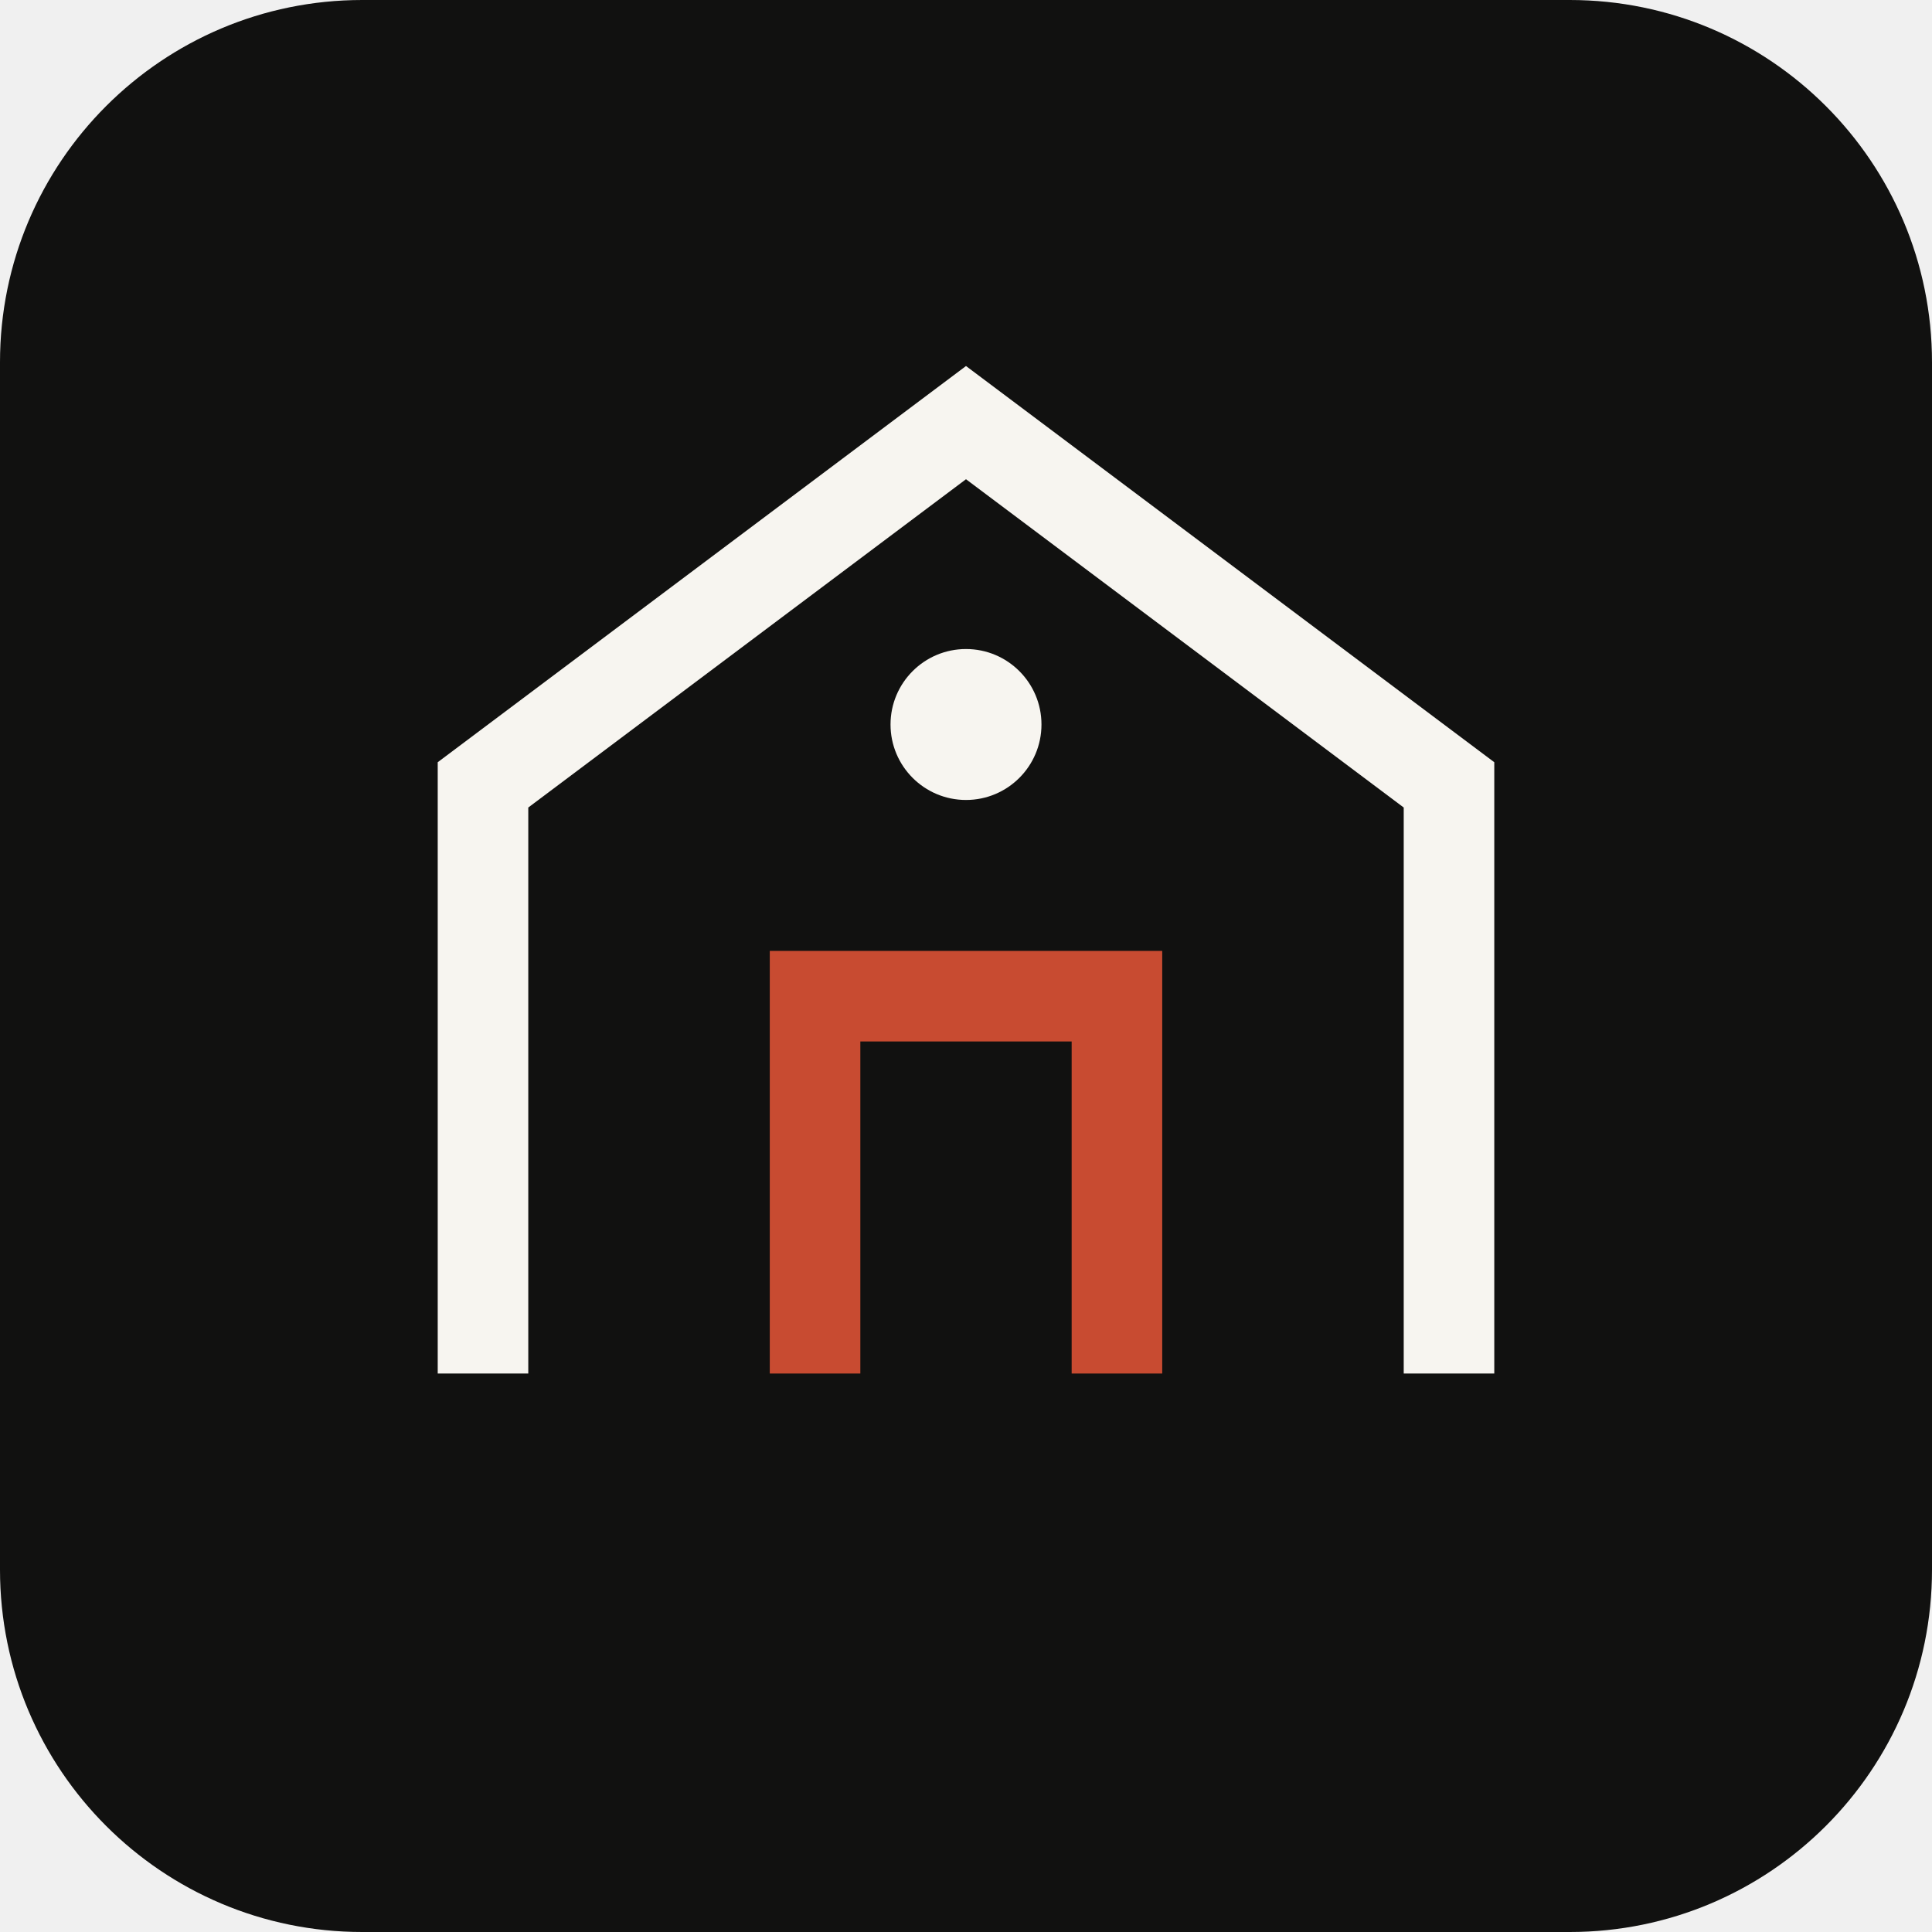
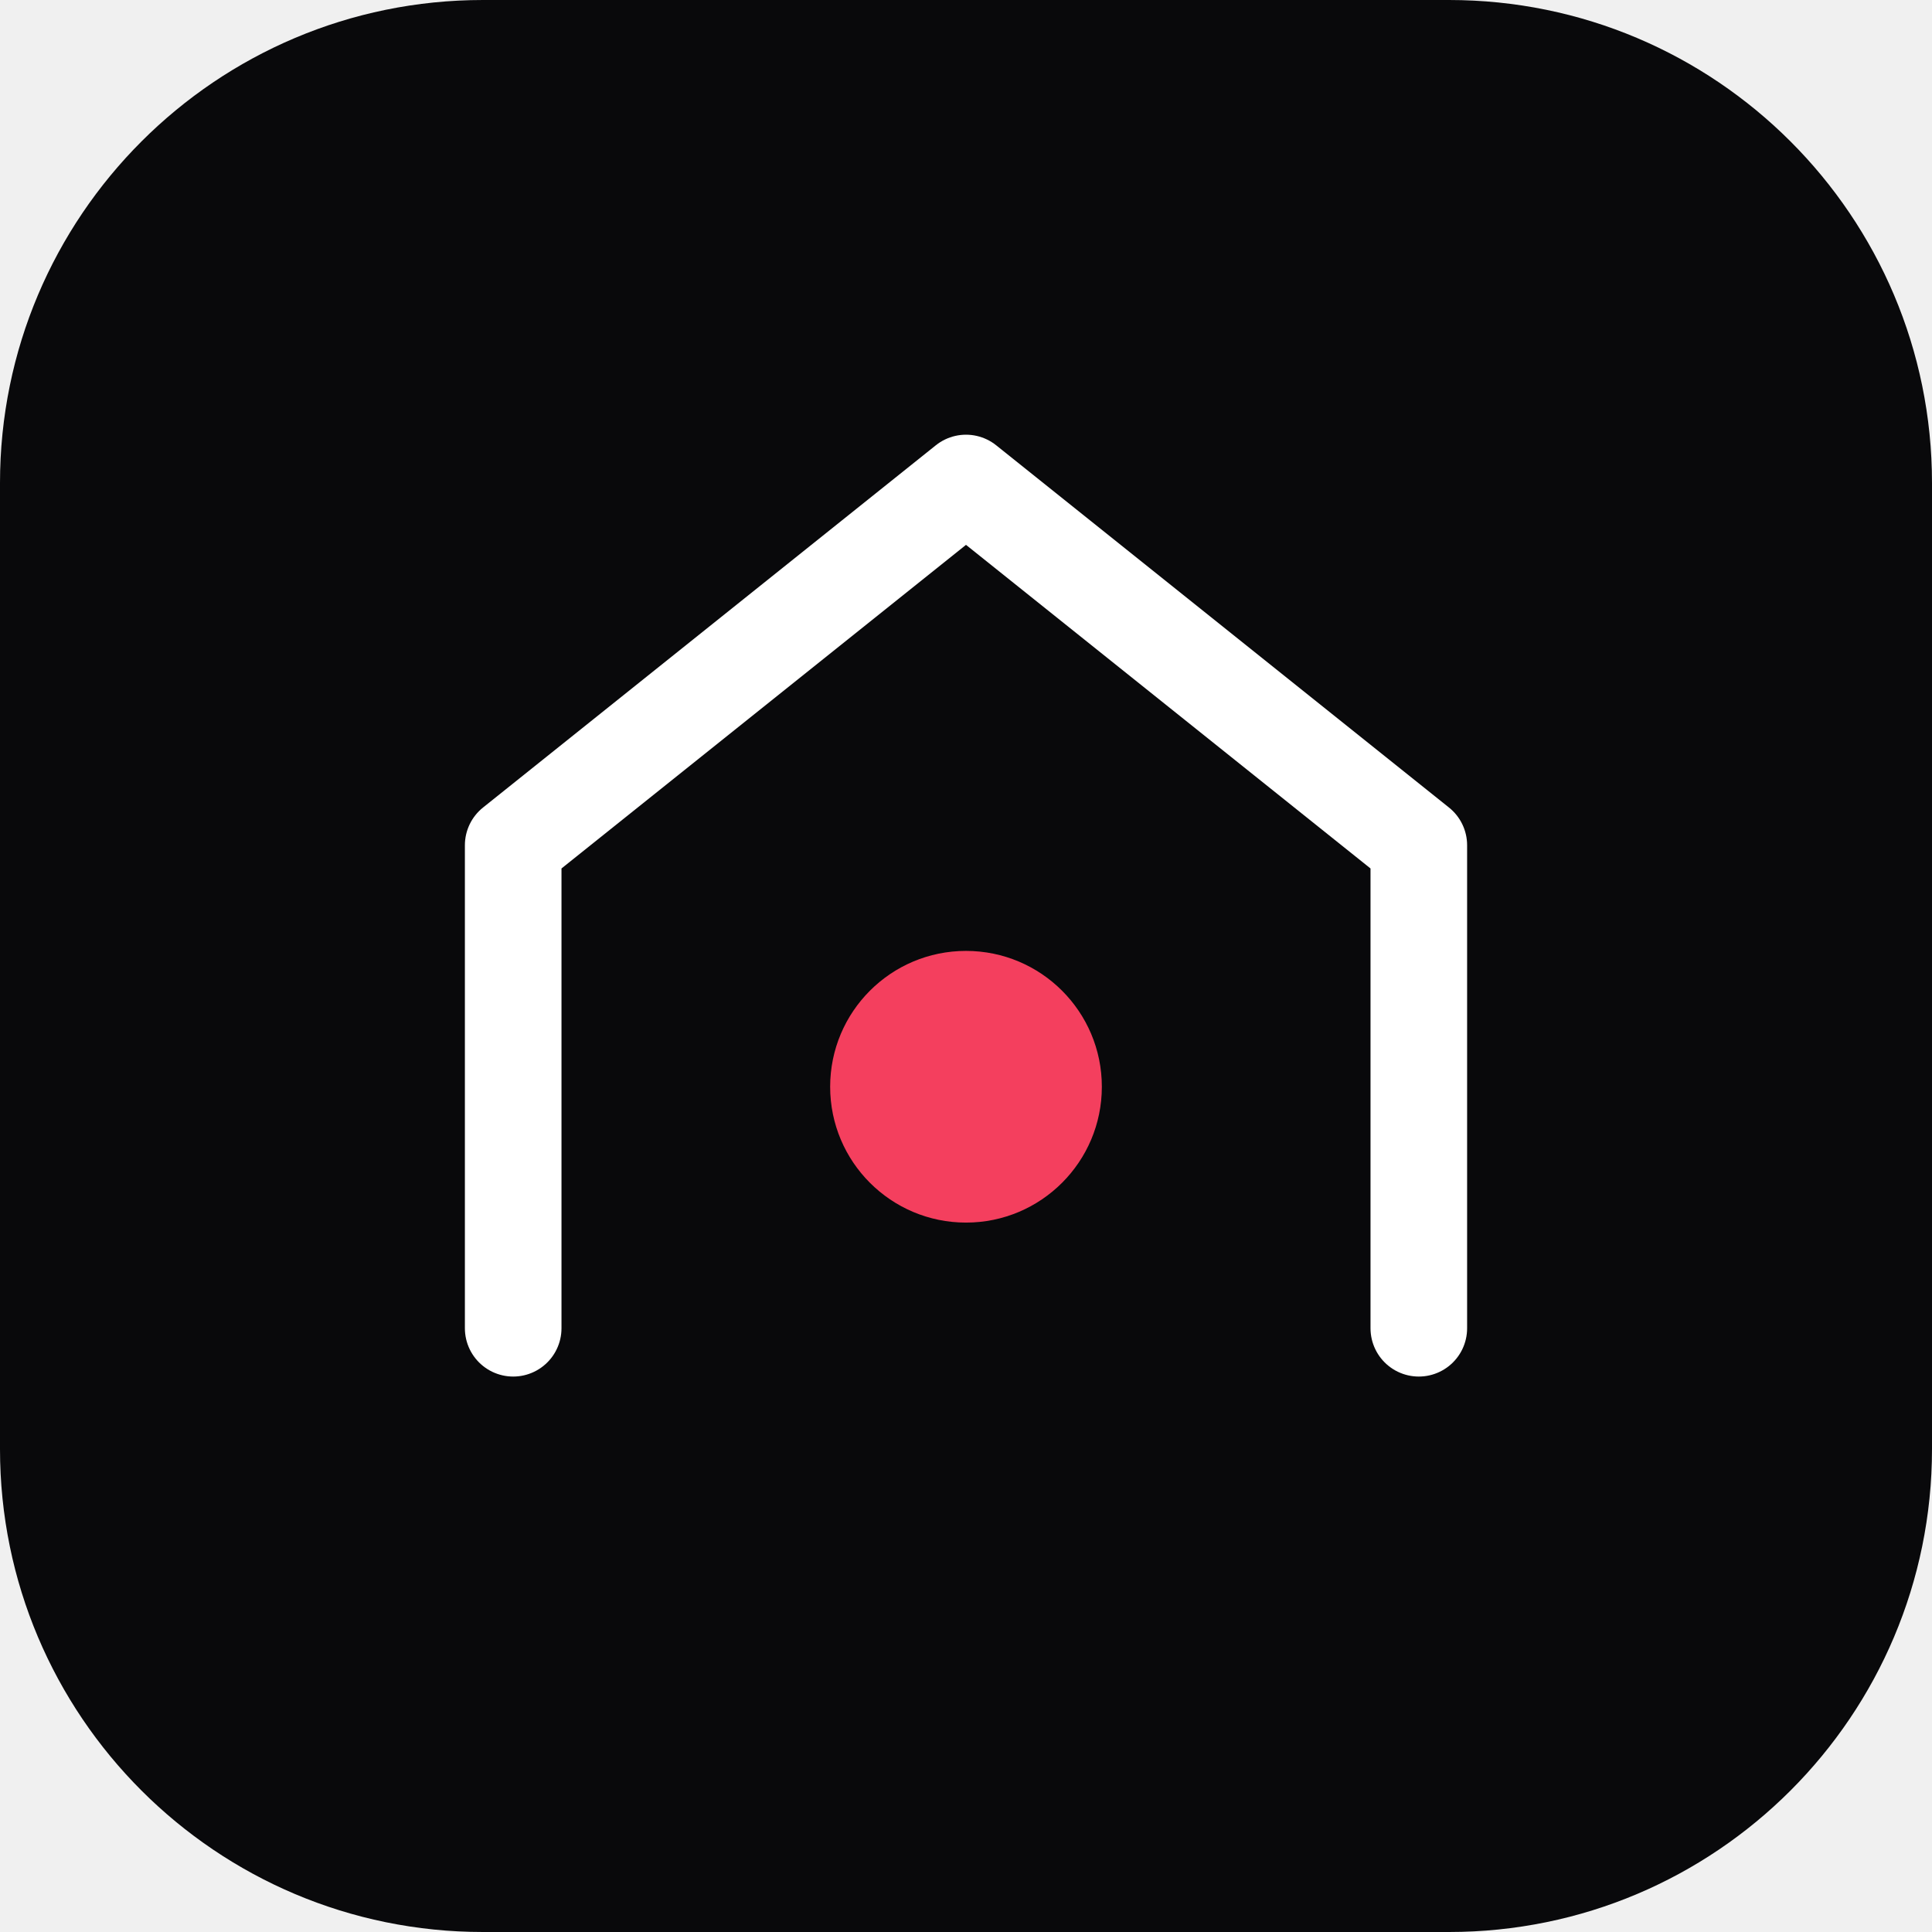
<svg xmlns="http://www.w3.org/2000/svg" viewBox="0 0 64 64" fill="none">
-   <rect width="64" height="64" rx="12" fill="#111110" />
-   <path d="M16 44V26L32 14L48 26V44" stroke="#F7F5F0" stroke-width="3" stroke-linecap="square" stroke-linejoin="miter" />
-   <path d="M27 44V33H37V44" stroke="#C84B31" stroke-width="3" stroke-linecap="square" />
-   <circle cx="32" cy="24" r="2.5" fill="#F7F5F0" />
+   <rect width="64" height="64" rx="16" fill="#09090B" />
+   <path d="M17 44V28L32 16L47 28V44" stroke="#FFFFFF" stroke-width="3.2" stroke-linecap="round" stroke-linejoin="round" />
+   <circle cx="32" cy="36" r="4.5" fill="#F43F5E" />
</svg>
